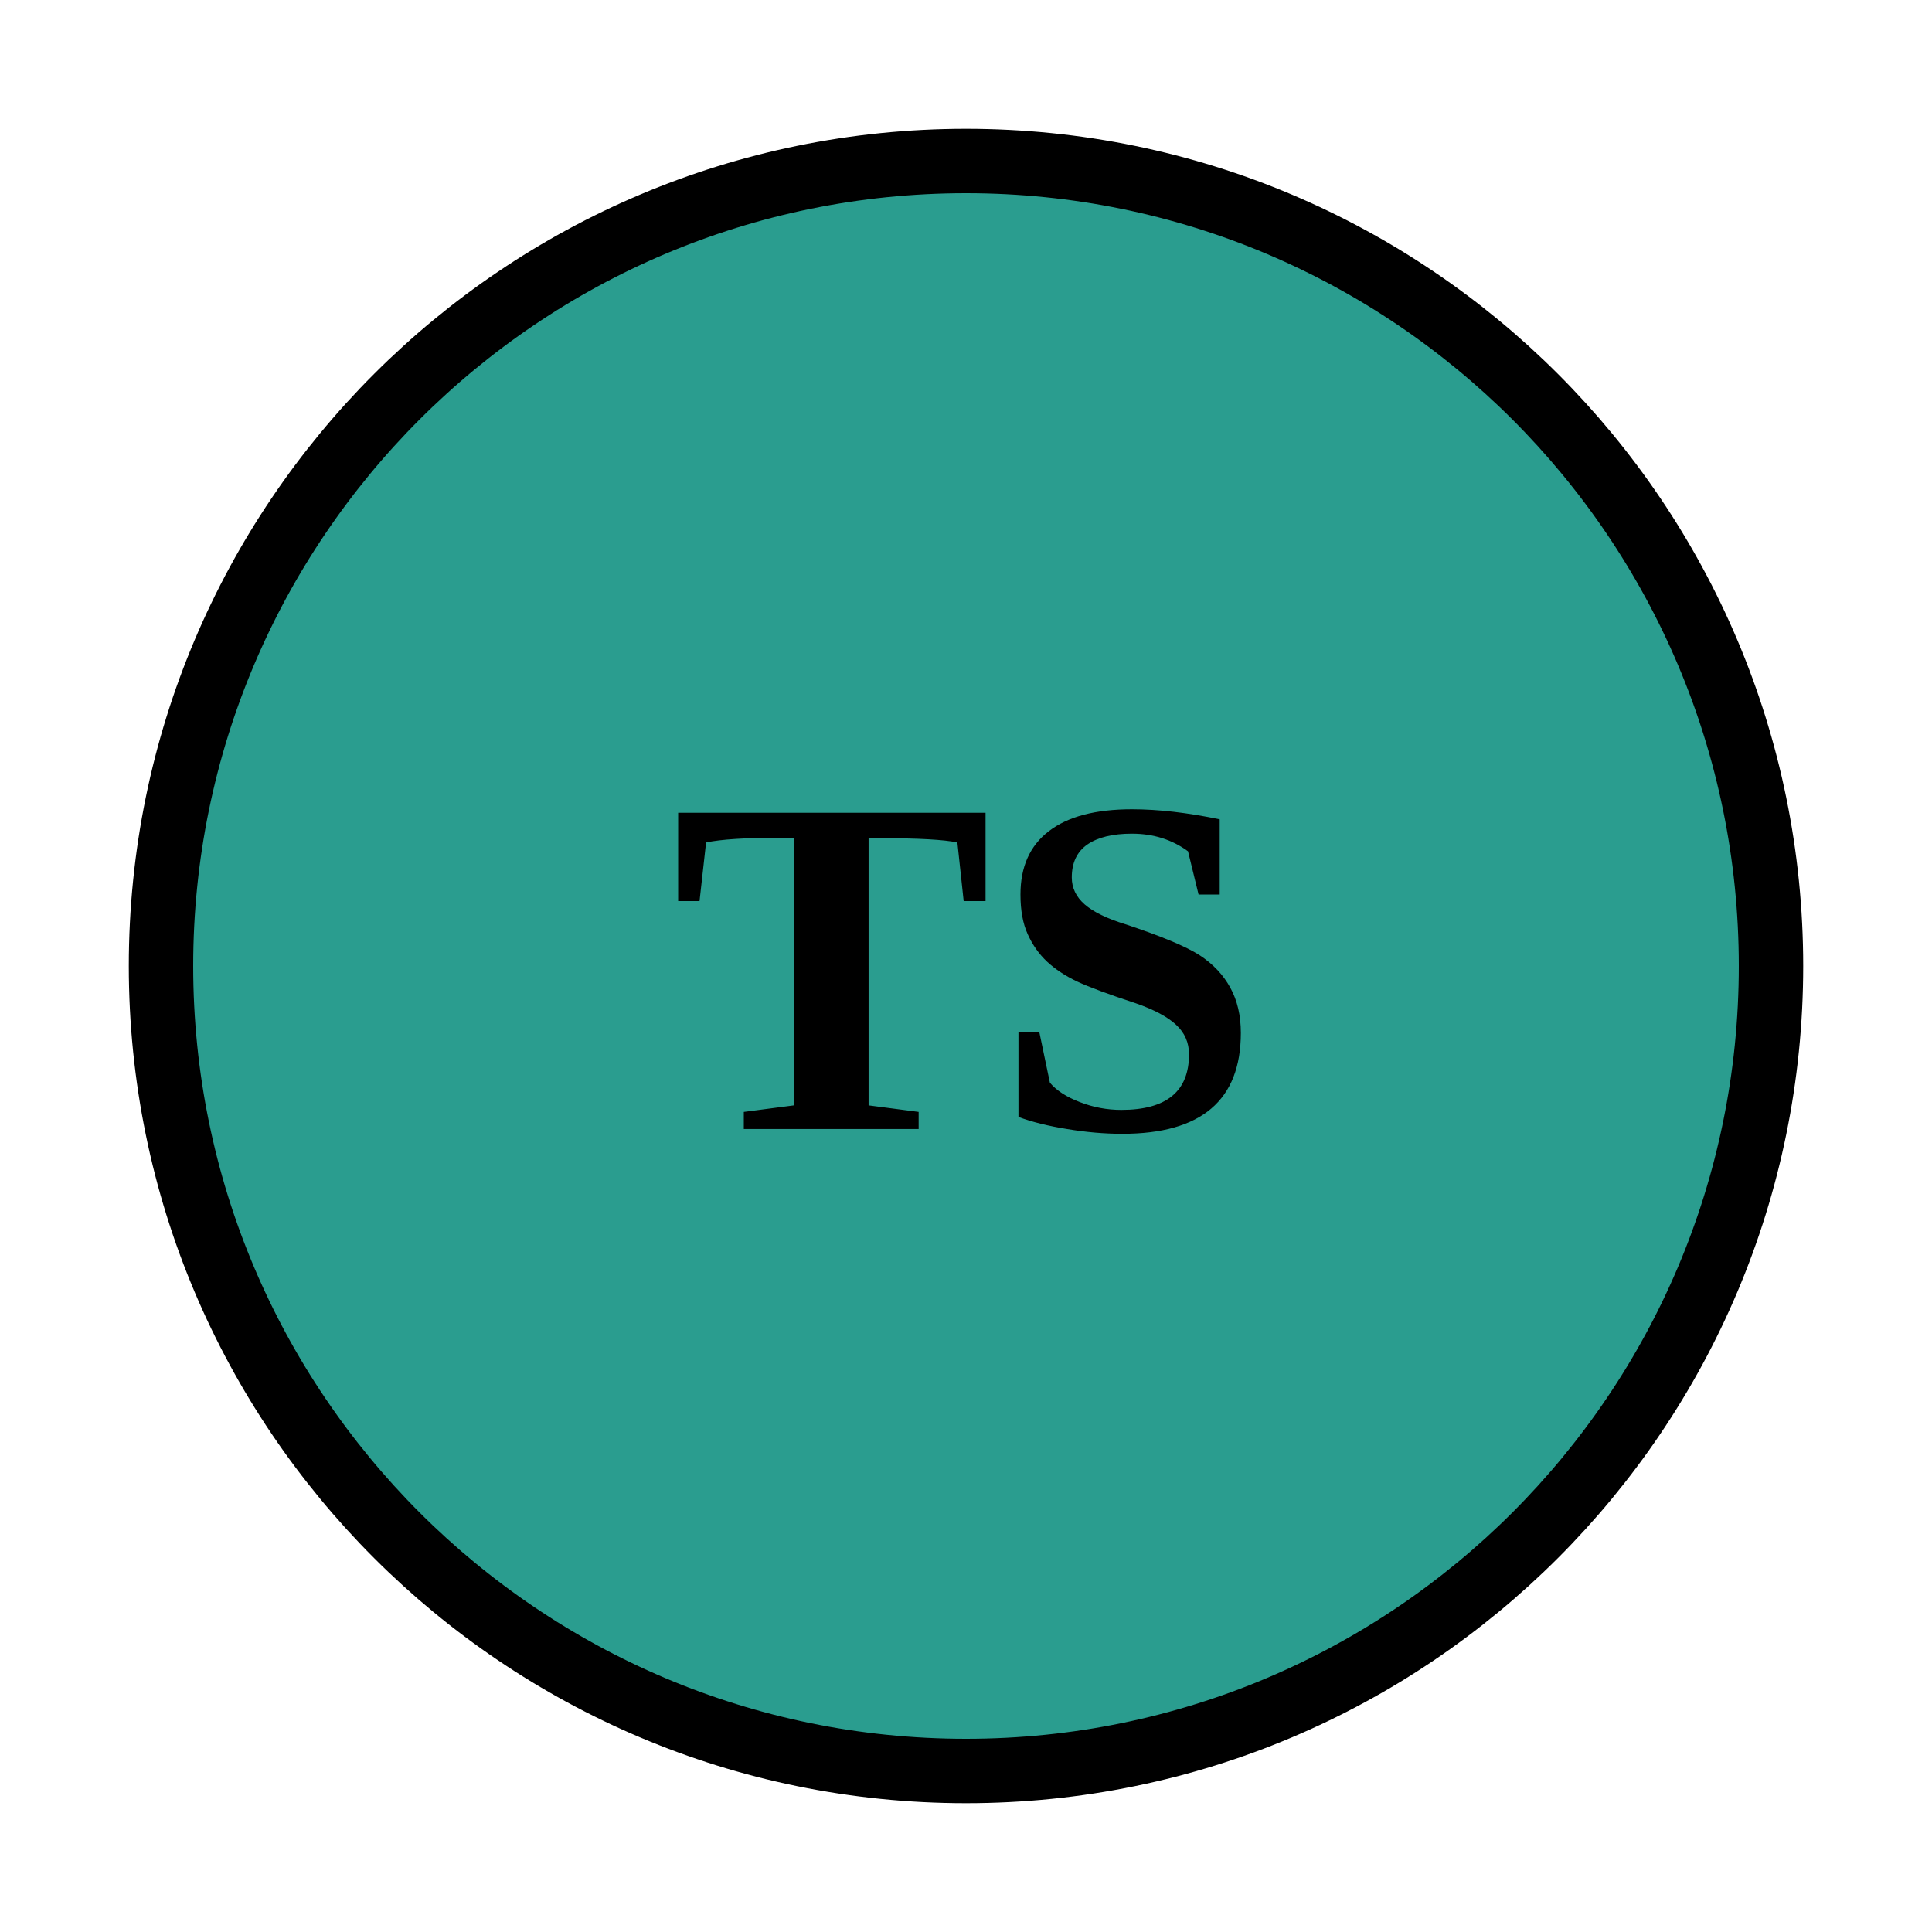
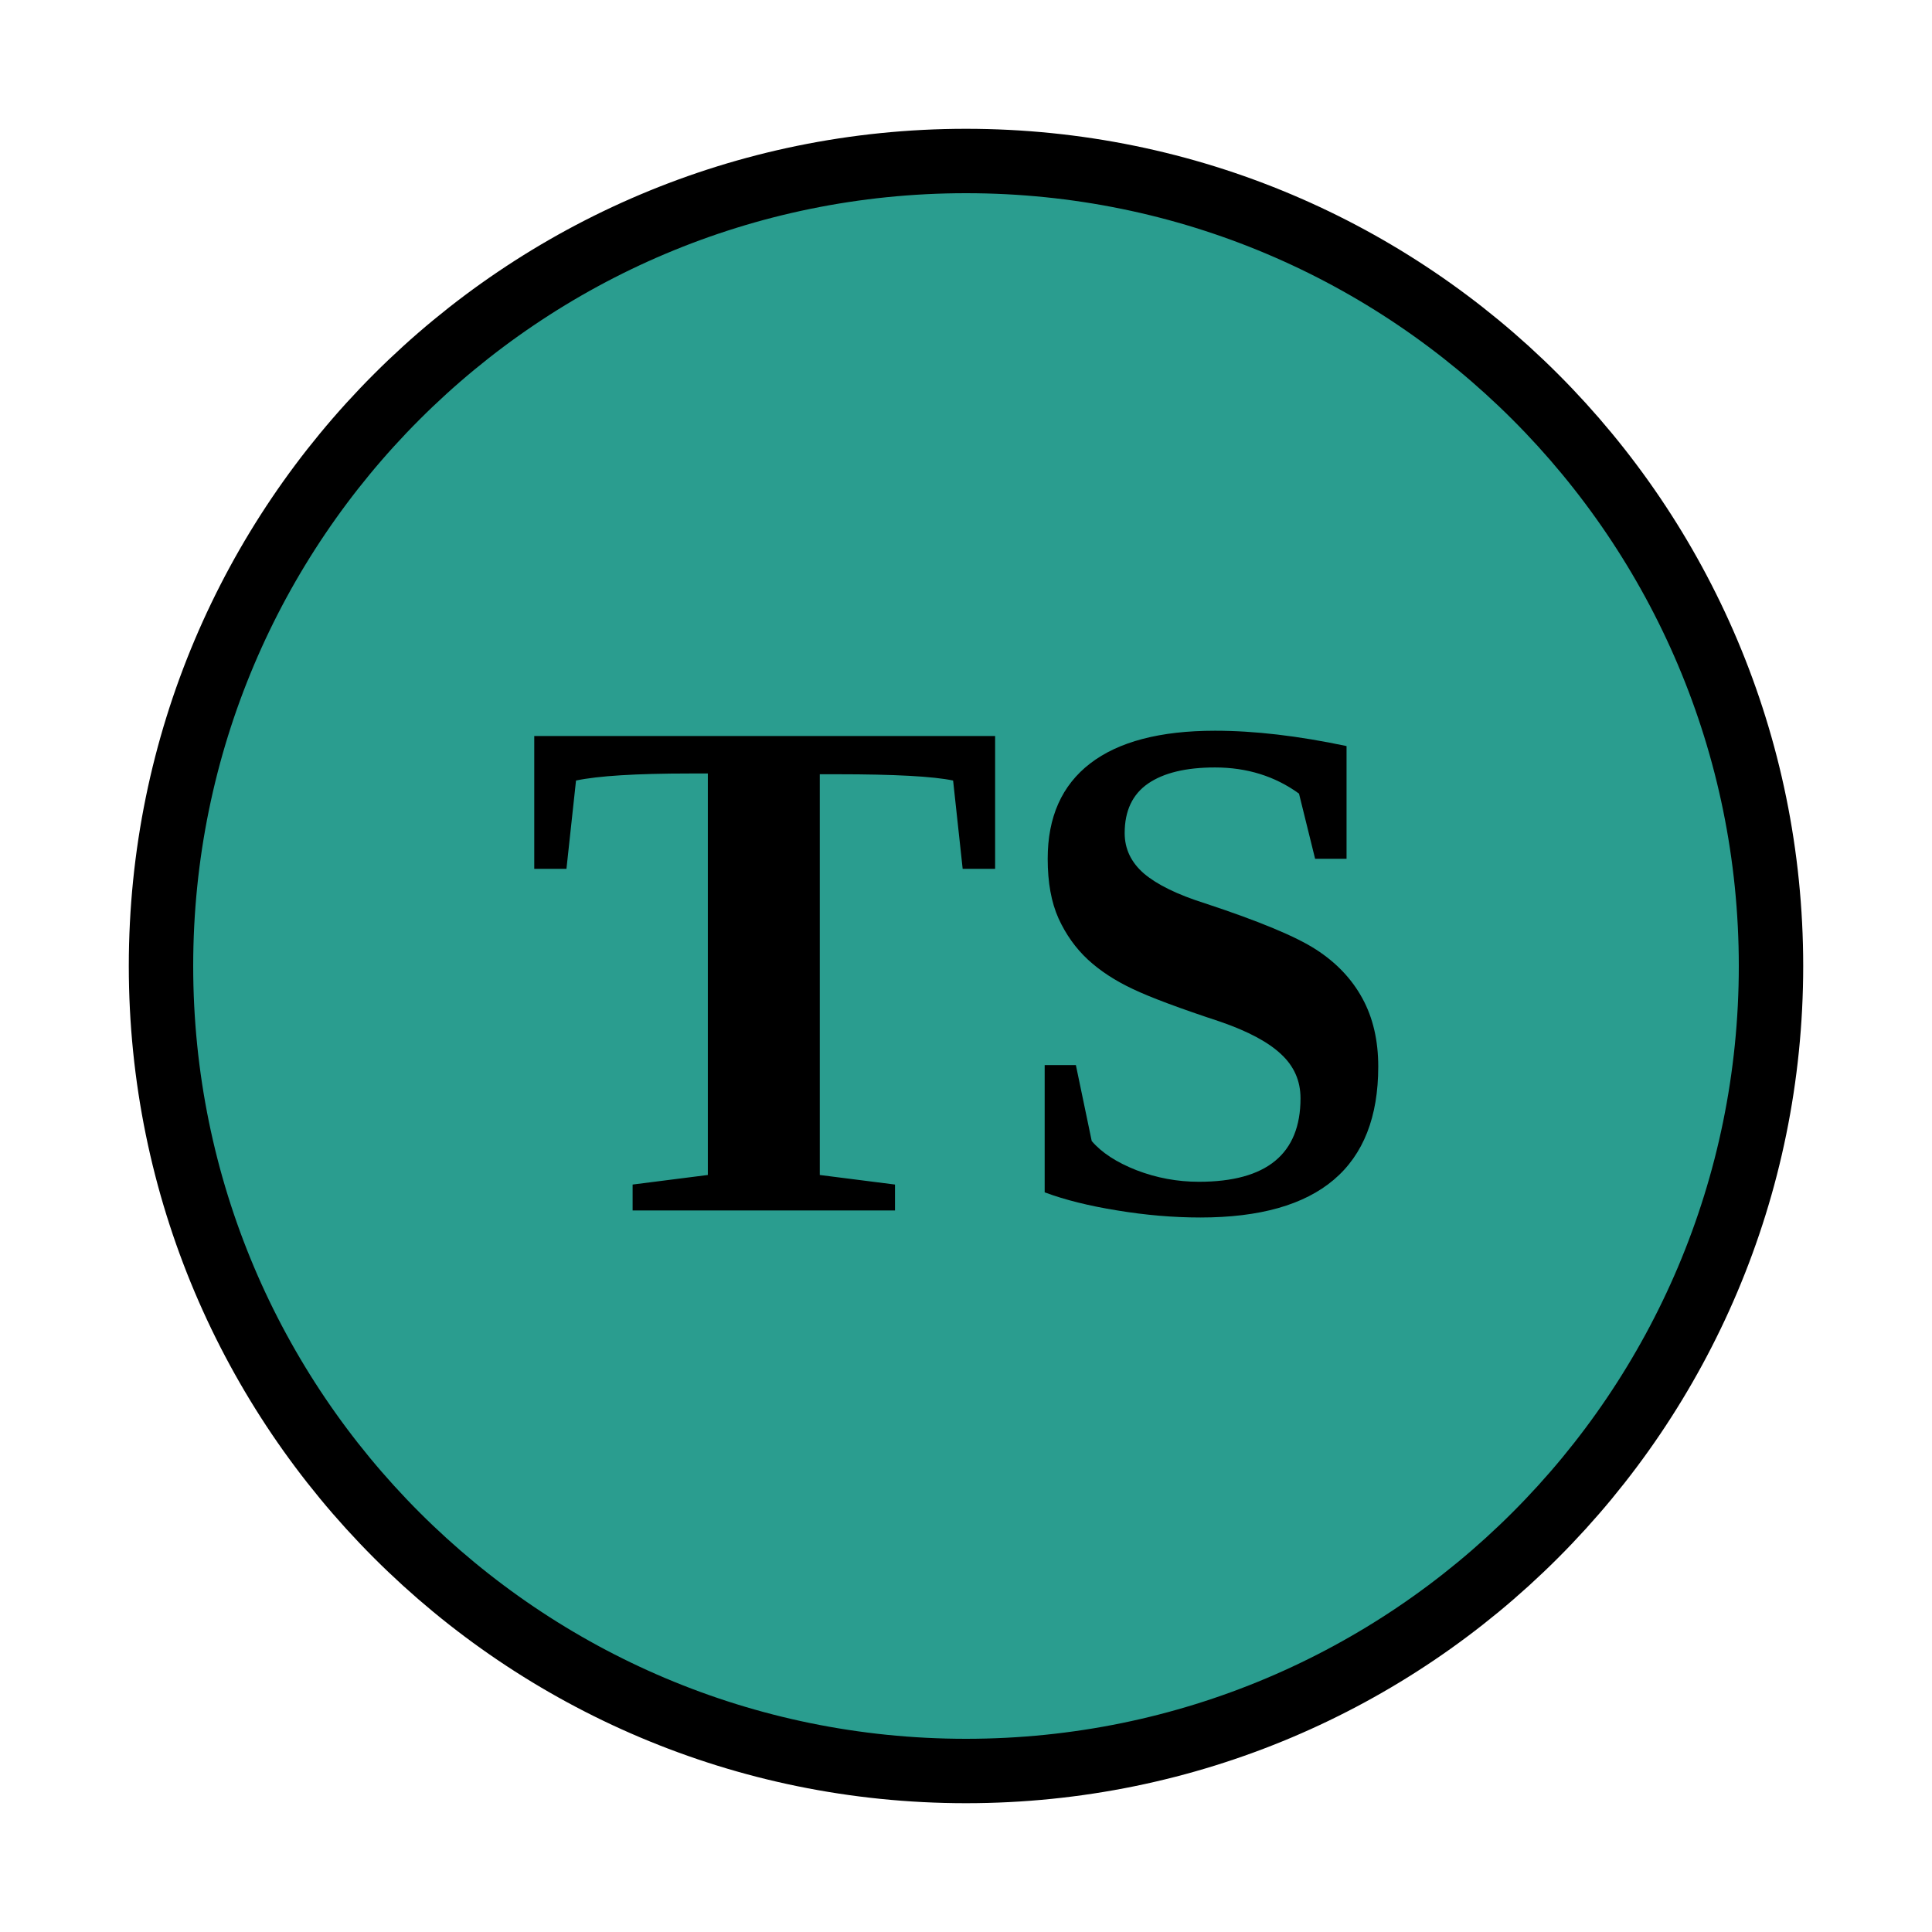
<svg xmlns="http://www.w3.org/2000/svg" width="120" height="120" viewBox="0 0 120 120">
  <g transform="translate(60,60)">
    <circle r="50" fill="#2A9D8F" stroke="black" stroke-width="4" />
-     <text text-anchor="middle" dominant-baseline="central" font-size="30px" font-weight="bold" fill="black">
+     <text text-anchor="middle" dominant-baseline="central" font-size="45px" font-weight="bold" fill="black">
      TS
    </text>
  </g>
</svg>
